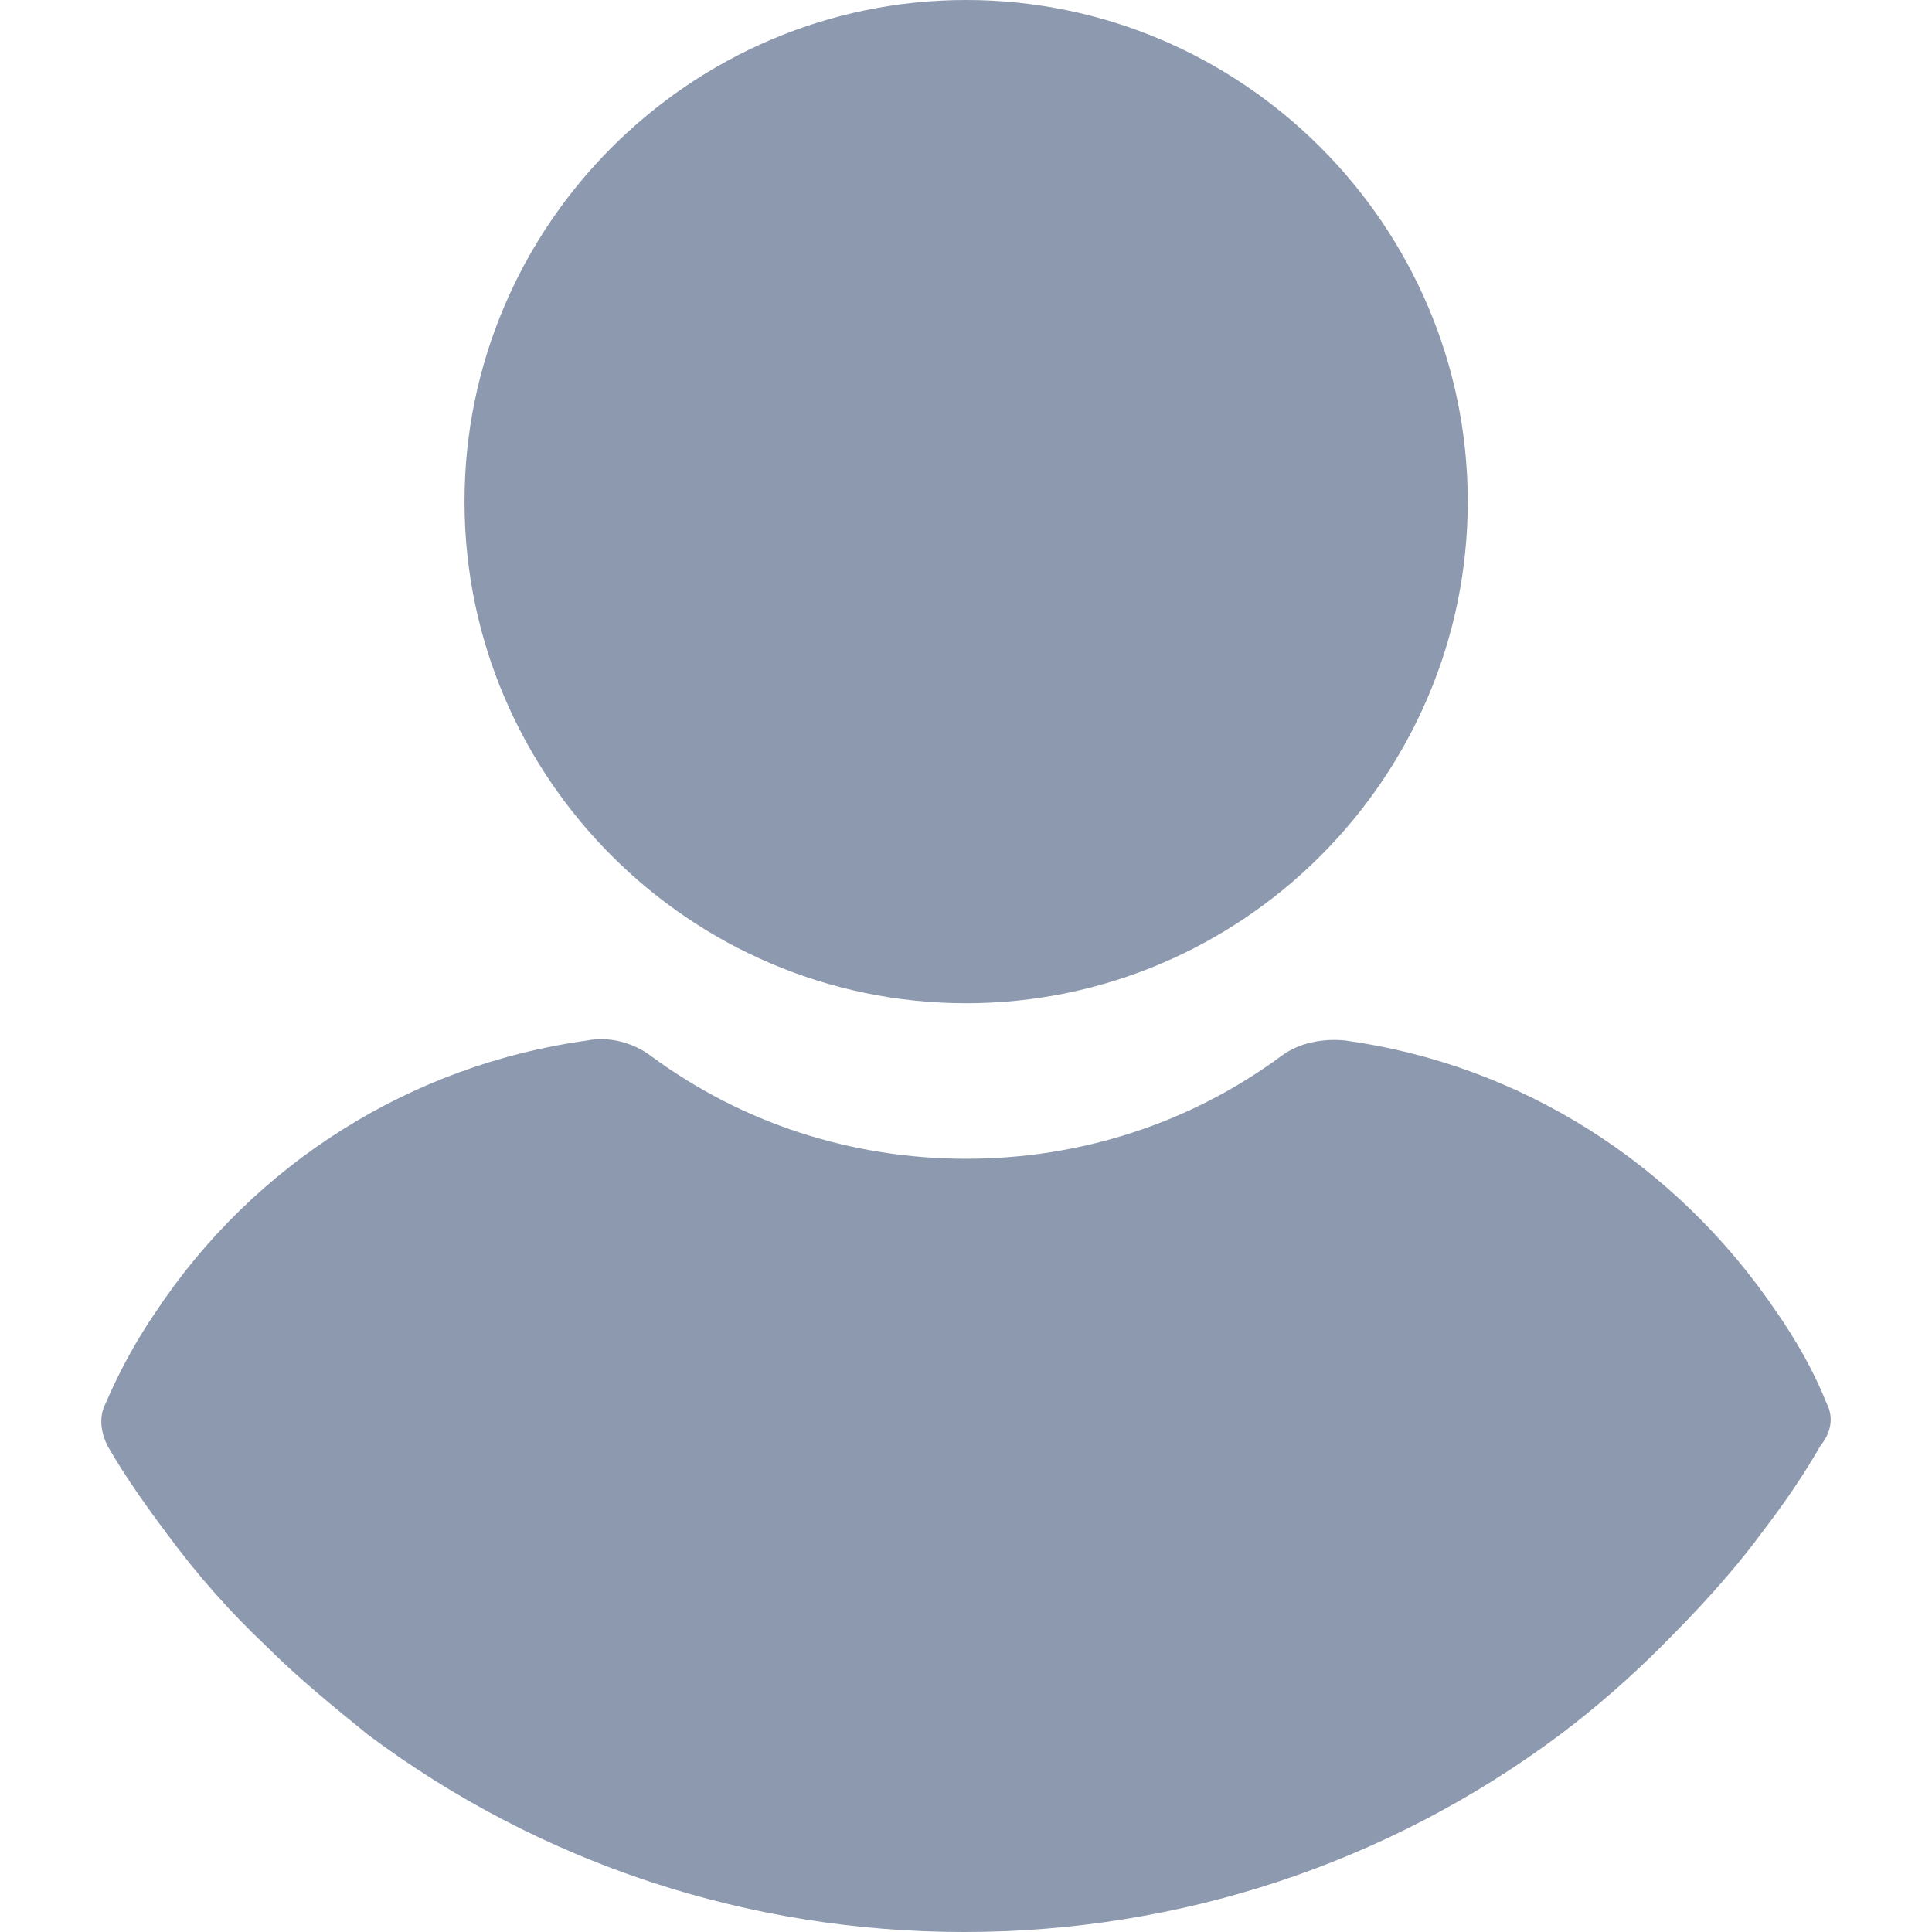
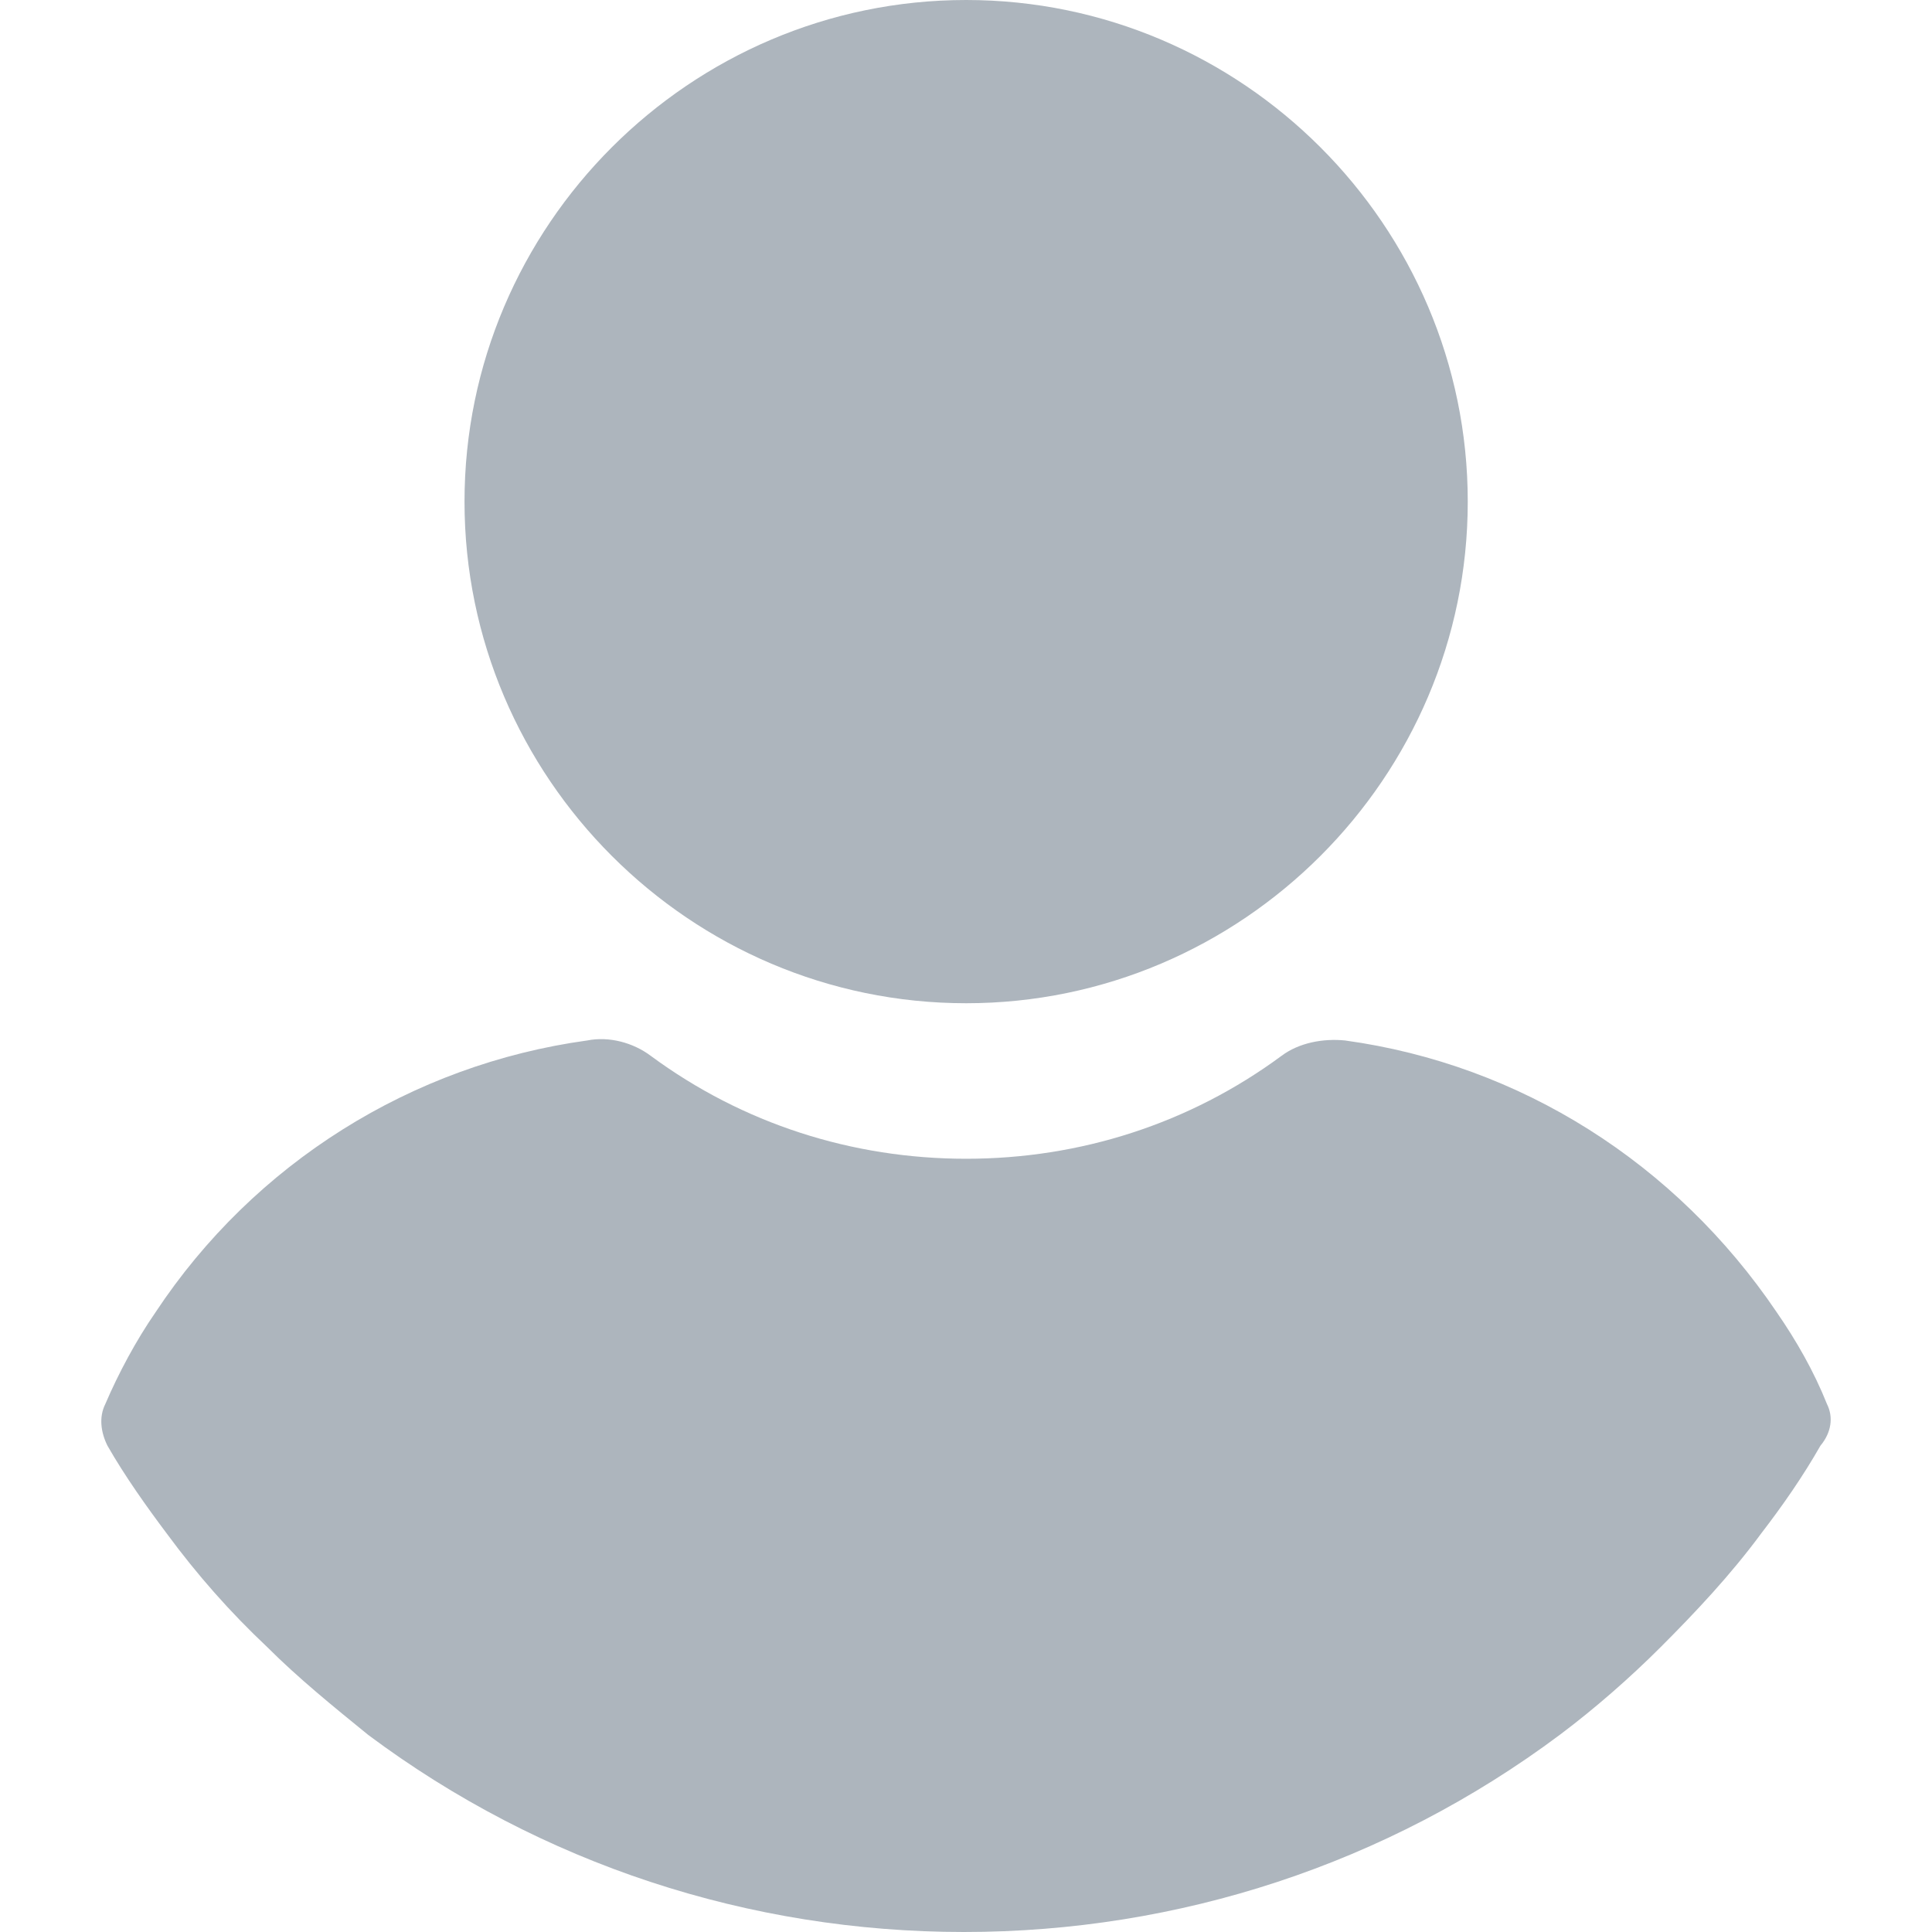
<svg xmlns="http://www.w3.org/2000/svg" version="1.1" width="512" height="512" x="0" y="0" viewBox="0 0 460.8 460.8" style="enable-background:new 0 0 512 512" xml:space="preserve" class="">
  <g>
    <g>
      <g>
-         <path d="M230.432,0c-65.829,0-119.641,53.812-119.641,119.641s53.812,119.641,119.641,119.641s119.641-53.812,119.641-119.641    S296.261,0,230.432,0z" fill="#8d99ae" data-original="#000000" style="" class="" />
+         <path d="M230.432,0c-65.829,0-119.641,53.812-119.641,119.641s53.812,119.641,119.641,119.641s119.641-53.812,119.641-119.641    S296.261,0,230.432,0z" fill="#adb5bd" data-original="#000000" style="" class="" />
      </g>
    </g>
    <g>
      <g>
-         <path d="M435.755,334.89c-3.135-7.837-7.314-15.151-12.016-21.943c-24.033-35.527-61.126-59.037-102.922-64.784    c-5.224-0.522-10.971,0.522-15.151,3.657c-21.943,16.196-48.065,24.555-75.233,24.555s-53.29-8.359-75.233-24.555    c-4.18-3.135-9.927-4.702-15.151-3.657c-41.796,5.747-79.412,29.257-102.922,64.784c-4.702,6.792-8.882,14.629-12.016,21.943    c-1.567,3.135-1.045,6.792,0.522,9.927c4.18,7.314,9.404,14.629,14.106,20.898c7.314,9.927,15.151,18.808,24.033,27.167    c7.314,7.314,15.673,14.106,24.033,20.898c41.273,30.825,90.906,47.02,142.106,47.02s100.833-16.196,142.106-47.02    c8.359-6.269,16.718-13.584,24.033-20.898c8.359-8.359,16.718-17.241,24.033-27.167c5.224-6.792,9.927-13.584,14.106-20.898    C436.8,341.682,437.322,338.024,435.755,334.89z" fill="#8d99ae" data-original="#000000" style="" class="" />
+         <path d="M435.755,334.89c-3.135-7.837-7.314-15.151-12.016-21.943c-24.033-35.527-61.126-59.037-102.922-64.784    c-5.224-0.522-10.971,0.522-15.151,3.657c-21.943,16.196-48.065,24.555-75.233,24.555s-53.29-8.359-75.233-24.555    c-4.18-3.135-9.927-4.702-15.151-3.657c-41.796,5.747-79.412,29.257-102.922,64.784c-4.702,6.792-8.882,14.629-12.016,21.943    c-1.567,3.135-1.045,6.792,0.522,9.927c4.18,7.314,9.404,14.629,14.106,20.898c7.314,9.927,15.151,18.808,24.033,27.167    c7.314,7.314,15.673,14.106,24.033,20.898c41.273,30.825,90.906,47.02,142.106,47.02s100.833-16.196,142.106-47.02    c8.359-6.269,16.718-13.584,24.033-20.898c8.359-8.359,16.718-17.241,24.033-27.167c5.224-6.792,9.927-13.584,14.106-20.898    C436.8,341.682,437.322,338.024,435.755,334.89z" fill="#adb5bd" data-original="#000000" style="" class="" />
      </g>
    </g>
    <g>
</g>
    <g>
</g>
    <g>
</g>
    <g>
</g>
    <g>
</g>
    <g>
</g>
    <g>
</g>
    <g>
</g>
    <g>
</g>
    <g>
</g>
    <g>
</g>
    <g>
</g>
    <g>
</g>
    <g>
</g>
    <g>
</g>
  </g>
</svg>
